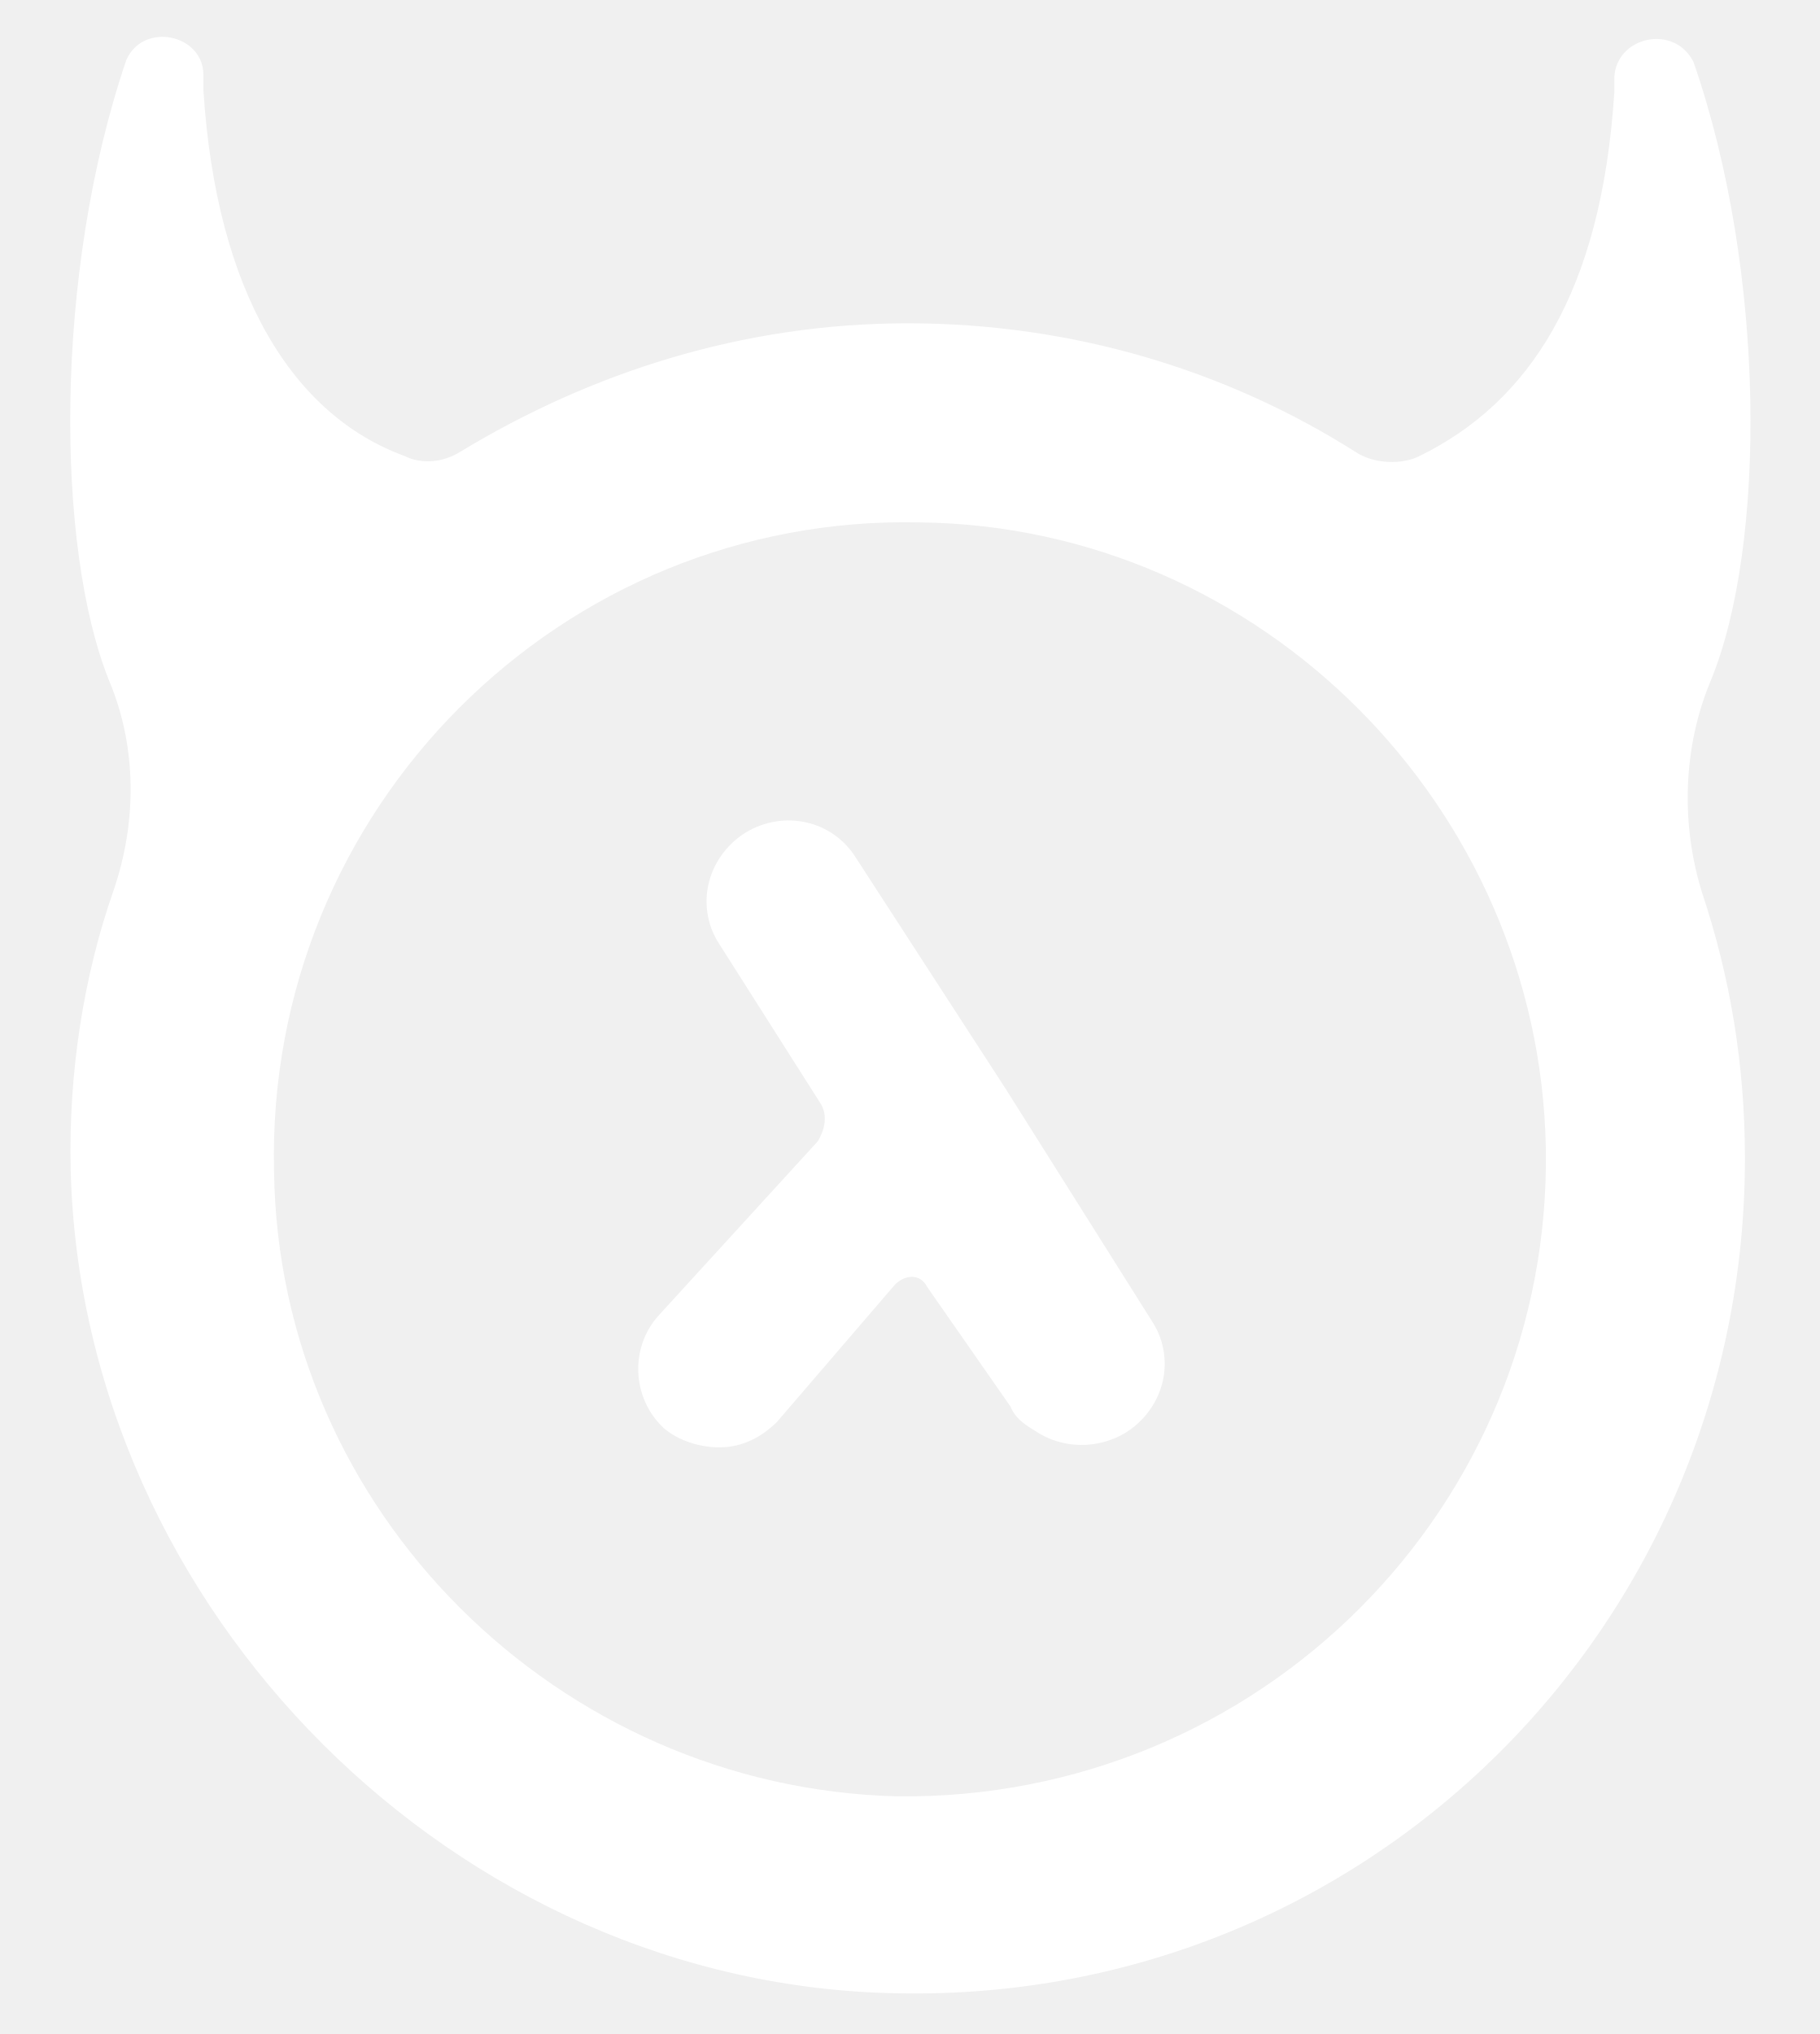
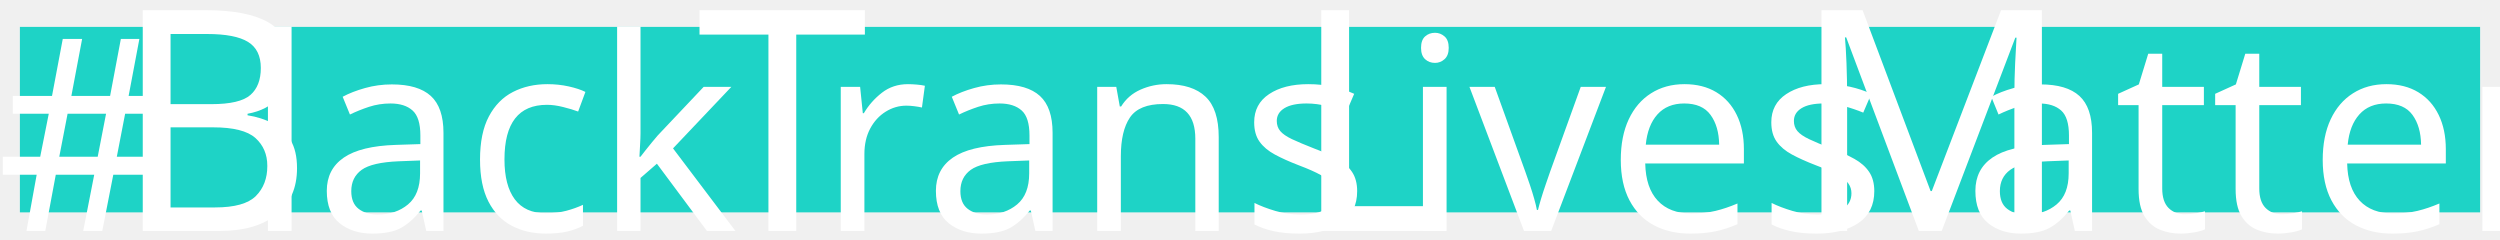
- <svg xmlns="http://www.w3.org/2000/svg" version="1.1" x="0px" y="0px" viewBox="0 0 85 95" style="enable-background:new 0 0 85 95;" xml:space="preserve">
+ <svg xmlns="http://www.w3.org/2000/svg" version="1.1" id="Layer_1" x="0px" y="0px" viewBox="0 0 930 89" style="enable-background:new 0 0 930 89;" xml:space="preserve">
  <style type="text/css">
- 	.st0{fill:#FFFFFF;}
+ 	.st0{fill:#1ED3C6;}
+ 	.st1{fill:none;}
+ 	.st2{fill:#FFFFFF;}
+ 	.st3{font-family:'LocalBreweryFour-Regular';}
+ 	.st4{font-size:100px;}
+ 	.st5{font-size:115px;}
</style>
-   <g id="Layer_2">
- </g>
-   <g id="Layer_1">
-     <g>
-       <path class="st0" d="M79.9,31.8c2.6-6.3,2.6-19.1-0.8-28.9l0,0c-0.9-1.8-3.6-1.2-3.7,0.7v0.7c-0.6,9.4-4,14.5-9.1,17    c-0.8,0.4-2.1,0.4-3-0.2c-6-3.8-13.2-6-20.9-6s-14.8,2.3-20.9,6c-0.8,0.5-1.8,0.6-2.6,0.2c-5.2-1.9-8.8-7.6-9.4-17.1V3.5    C9.5,1.6,6.7,1,5.9,2.8c-3.4,10-3.3,22.8-0.8,29c1.3,3.1,1.3,6.6,0.2,9.8c-1.4,4-2.1,8.5-2,13c0.5,20.6,18,38.2,38.7,38.5    C63.8,93.5,81.5,76,81.5,54.1c0-4.4-0.7-8.5-2-12.4C78.5,38.5,78.6,34.9,79.9,31.8z M41.9,83.9C26.1,83.5,13,70.6,12.8,54.7    C12.4,37.8,26.2,24,43,24.4c15.9,0.2,28.9,13.3,29.2,29.2C72.5,70.4,58.8,84.1,41.9,83.9z" />
-       <path class="st0" d="M47,50.9l-7-10.8c-1.1-1.8-3.4-2.3-5.2-1.2c-1.1,0.7-1.8,1.9-1.8,3.2c0,0.7,0.2,1.4,0.6,2l4.7,7.4    c0.4,0.6,0.2,1.3-0.1,1.8l-7.4,8.1c-1.4,1.5-1.3,3.9,0.2,5.3c0.7,0.6,1.7,0.9,2.6,0.9c1.1,0,2-0.5,2.7-1.2l5.5-6.4    c0.5-0.5,1.2-0.5,1.5,0.1l3.9,5.6c0.2,0.5,0.6,0.8,1.1,1.1c1.3,0.9,3,0.9,4.3,0.1l0,0c1.1-0.7,1.8-1.9,1.8-3.2    c0-0.7-0.2-1.4-0.6-2L47,50.9z" />
-     </g>
-   </g>
+   <rect x="7.4" y="10" class="st0" width="915.2" height="69" />
+   <rect x="-10.74" y="-8" class="st1" width="952.48" height="105" />
+   <text transform="matrix(1 0 0 1 -1.4507 85.8996)">
+     <tspan x="0" y="0" class="st2 st3 st4">#</tspan>
+     <tspan x="43.4" y="0" class="st2 st3 st5">B</tspan>
+     <tspan x="92.62" y="0" class="st2 st3 st4">lack</tspan>
+     <tspan x="260.51" y="0" class="st2 st3 st5">T</tspan>
+     <tspan x="305.71" y="0" class="st2 st3 st4">rans</tspan>
+     <tspan x="481.81" y="0" class="st2 st3 st5">L</tspan>
+     <tspan x="522.28" y="0" class="st2 st3 st4">ives</tspan>
+     <tspan x="667.88" y="0" class="st2 st3 st5">M</tspan>
+     <tspan x="731.7" y="0" class="st2 st3 st4">atter</tspan>
+   </text>
</svg>
